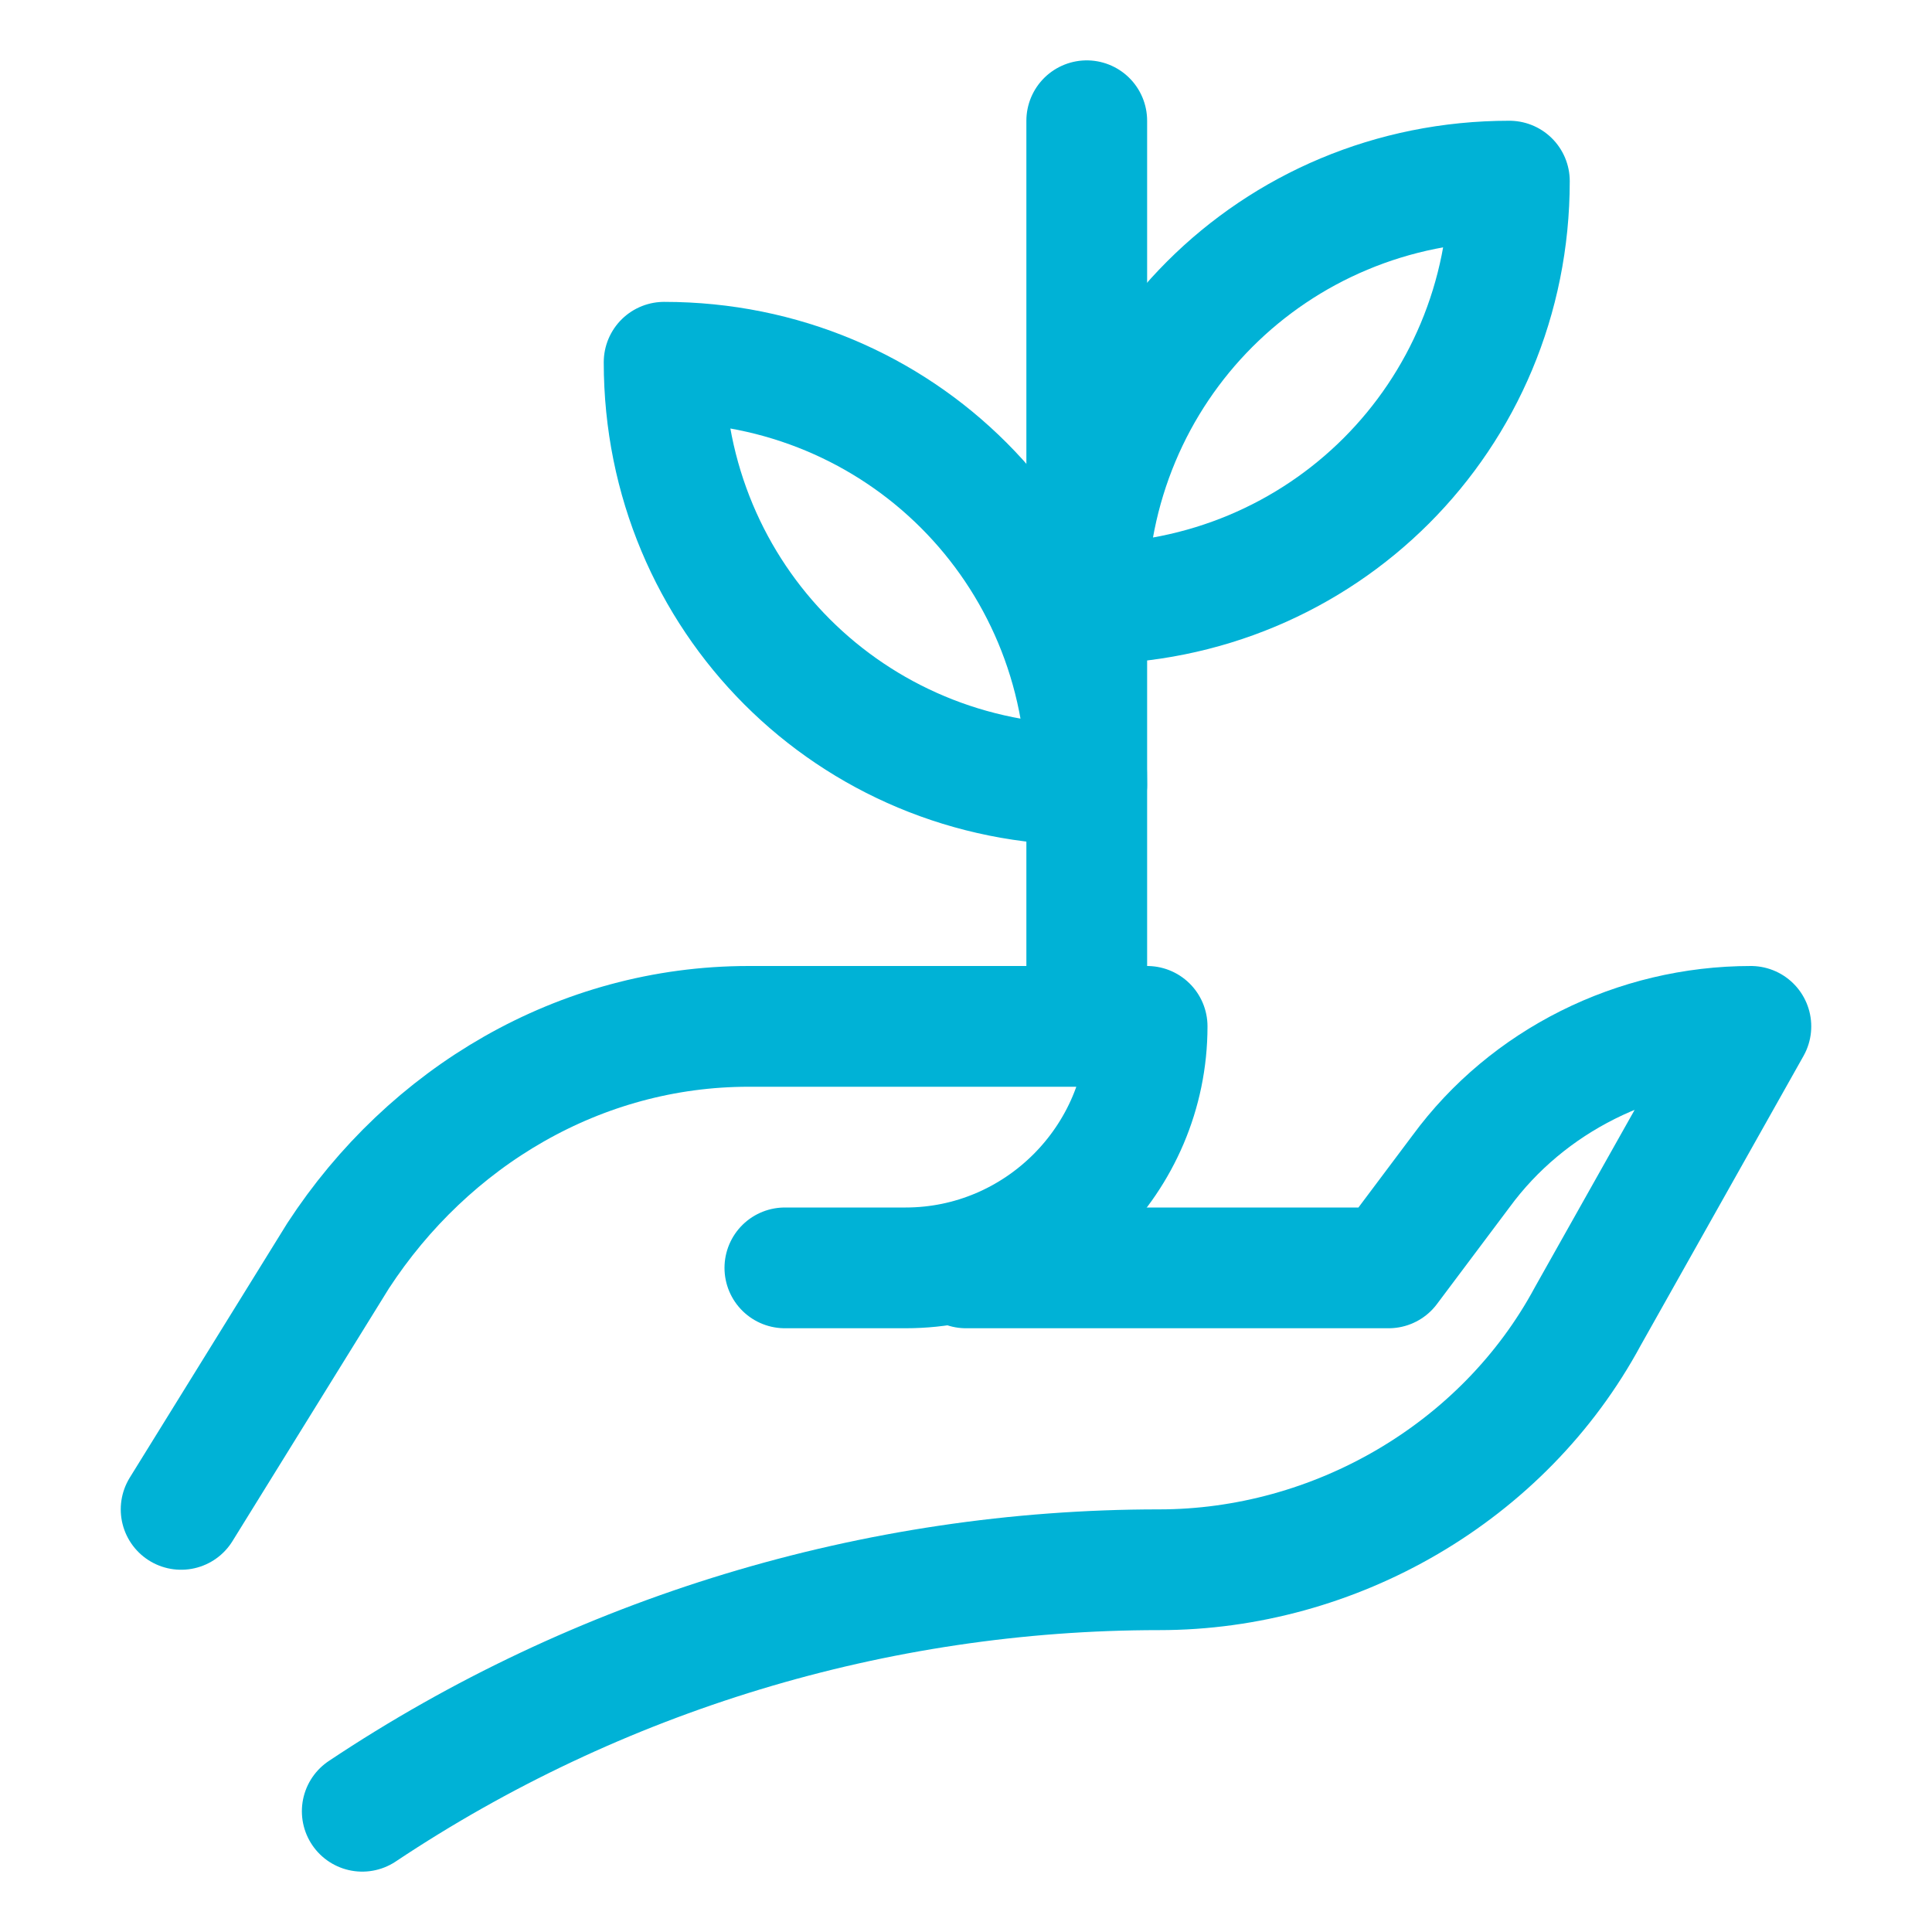
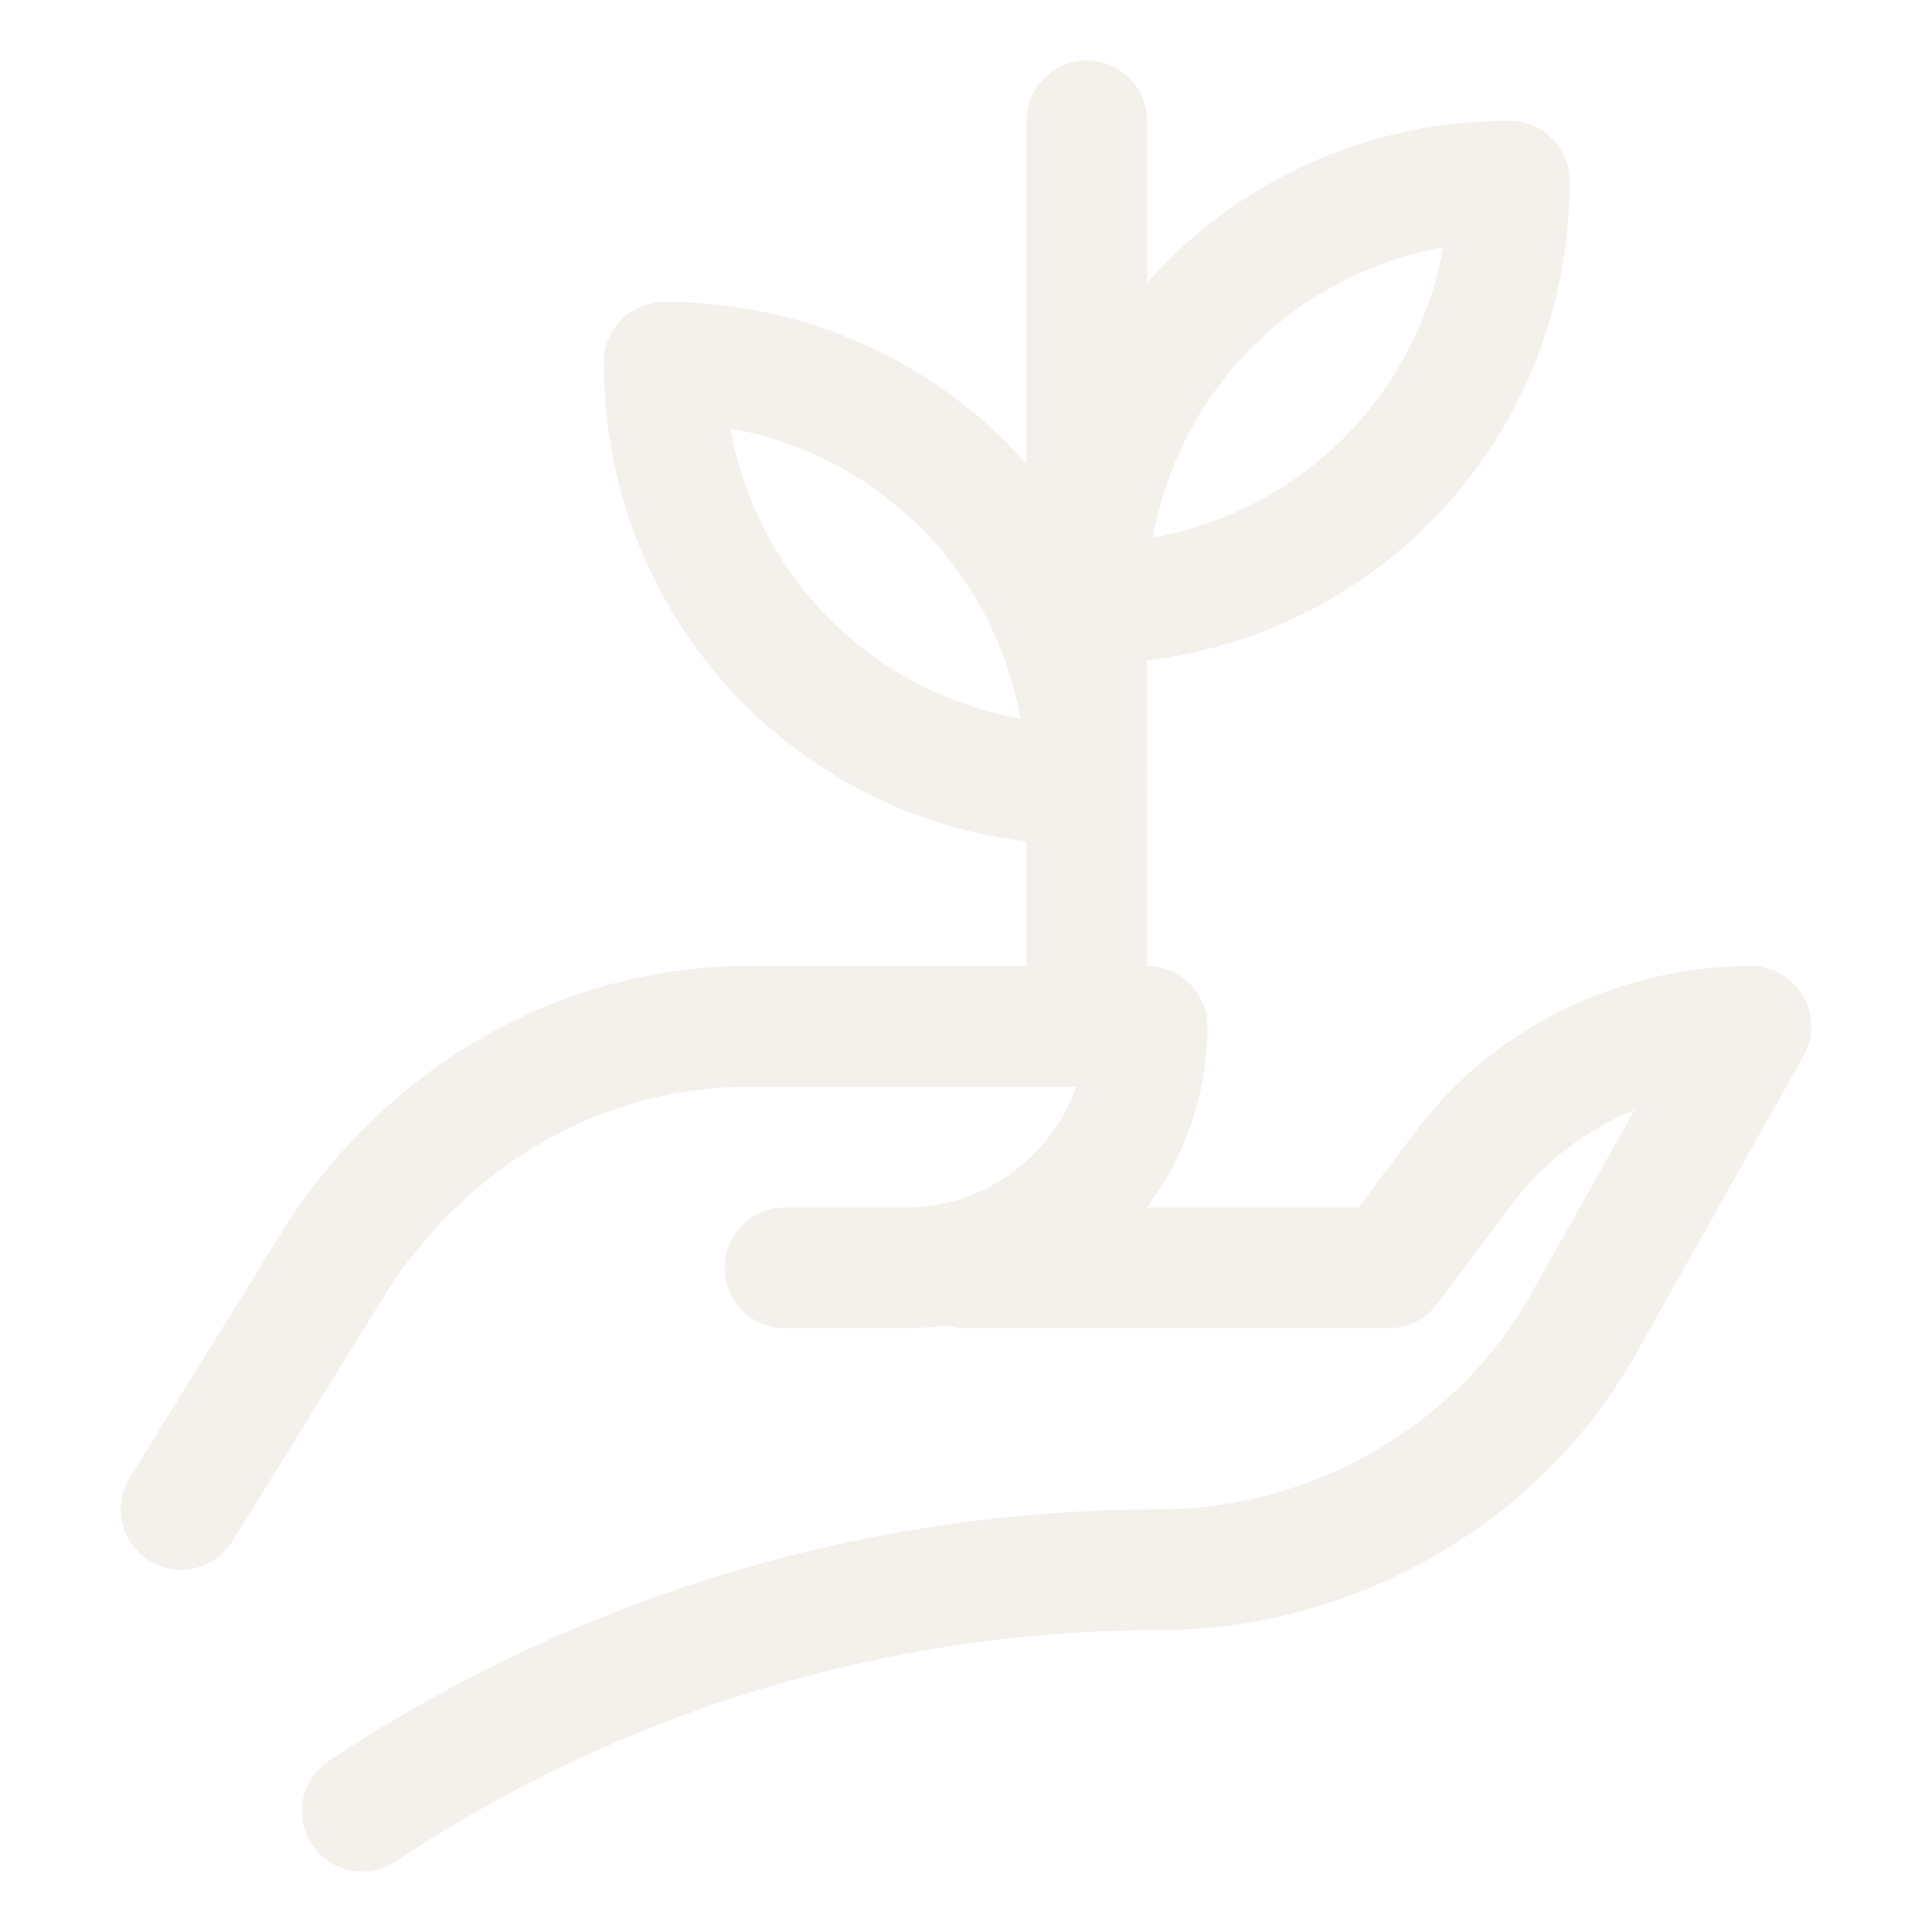
<svg xmlns="http://www.w3.org/2000/svg" version="1.1" id="Icons" viewBox="0 0 32 32" xml:space="preserve" width="800px" height="800px" fill="#000000">
  <g id="SVGRepo_bgCarrier" stroke-width="0" />
  <g id="SVGRepo_tracerCarrier" stroke-linecap="round" stroke-linejoin="round" />
  <g id="SVGRepo_iconCarrier">
-     <style type="text/css"> .st0{fill:none;stroke:#00b2d6;stroke-width:2;stroke-linecap:round;stroke-linejoin:round;stroke-miterlimit:10;} </style>
+     <style type="text/css"> .st0{fill:none;stroke:#f4f1ec;stroke-width:2;stroke-linecap:round;stroke-linejoin:round;stroke-miterlimit:10;} </style>
    <path class="st0" d="M3,25l2.6-4.2c1.5-2.3,4-3.8,6.8-3.8H19v0c0,2.2-1.8,4-4,4h-2" />
    <path class="st0" d="M16,21h7l1.2-1.6c1.1-1.5,2.9-2.4,4.8-2.4h0l-2.7,4.8c-1.4,2.6-4.2,4.2-7.1,4.2h0c-4.7,0-9.3,1.4-13.2,4l0,0" />
    <path class="st0" d="M18,10L18,10L18,10c0-3.9,3.1-7,7-7h0v0C25,6.9,21.9,10,18,10z" />
    <path class="st0" d="M18,13L18,13c-3.9,0-7-3.1-7-7v0h0C14.9,6,18,9.1,18,13L18,13z" />
    <line class="st0" x1="18" y1="2" x2="18" y2="17" />
  </g>
</svg>
